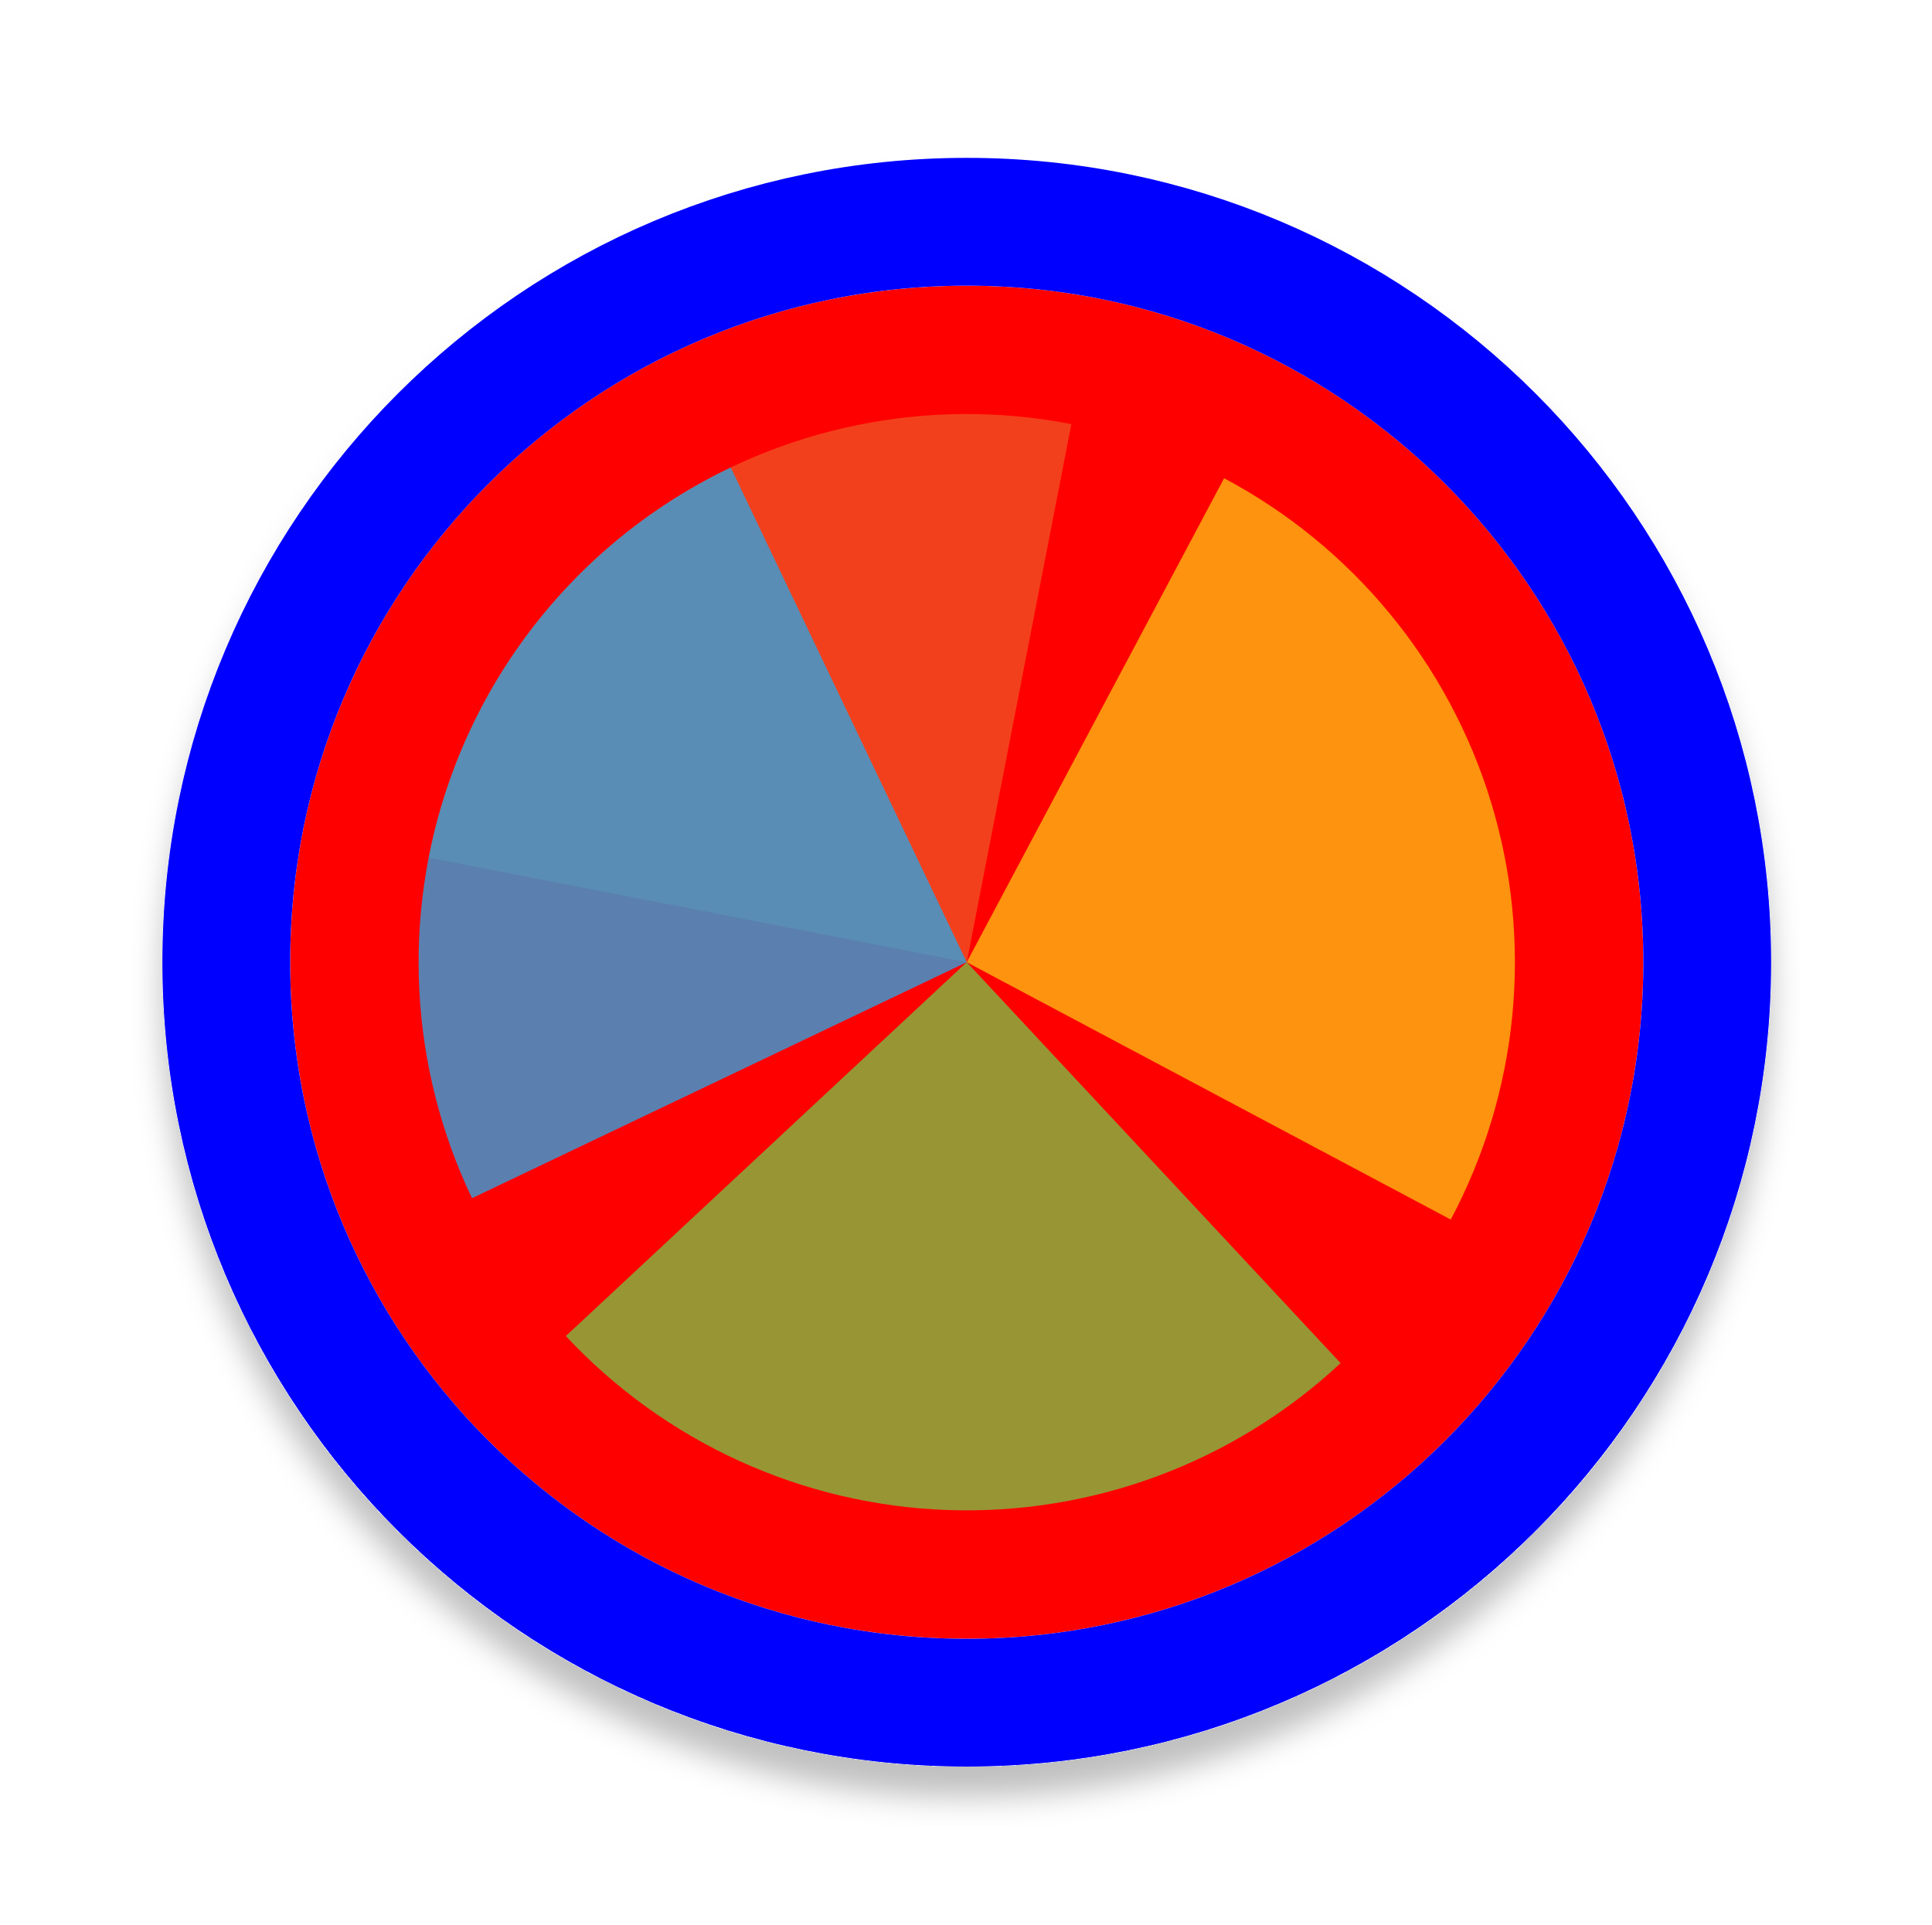
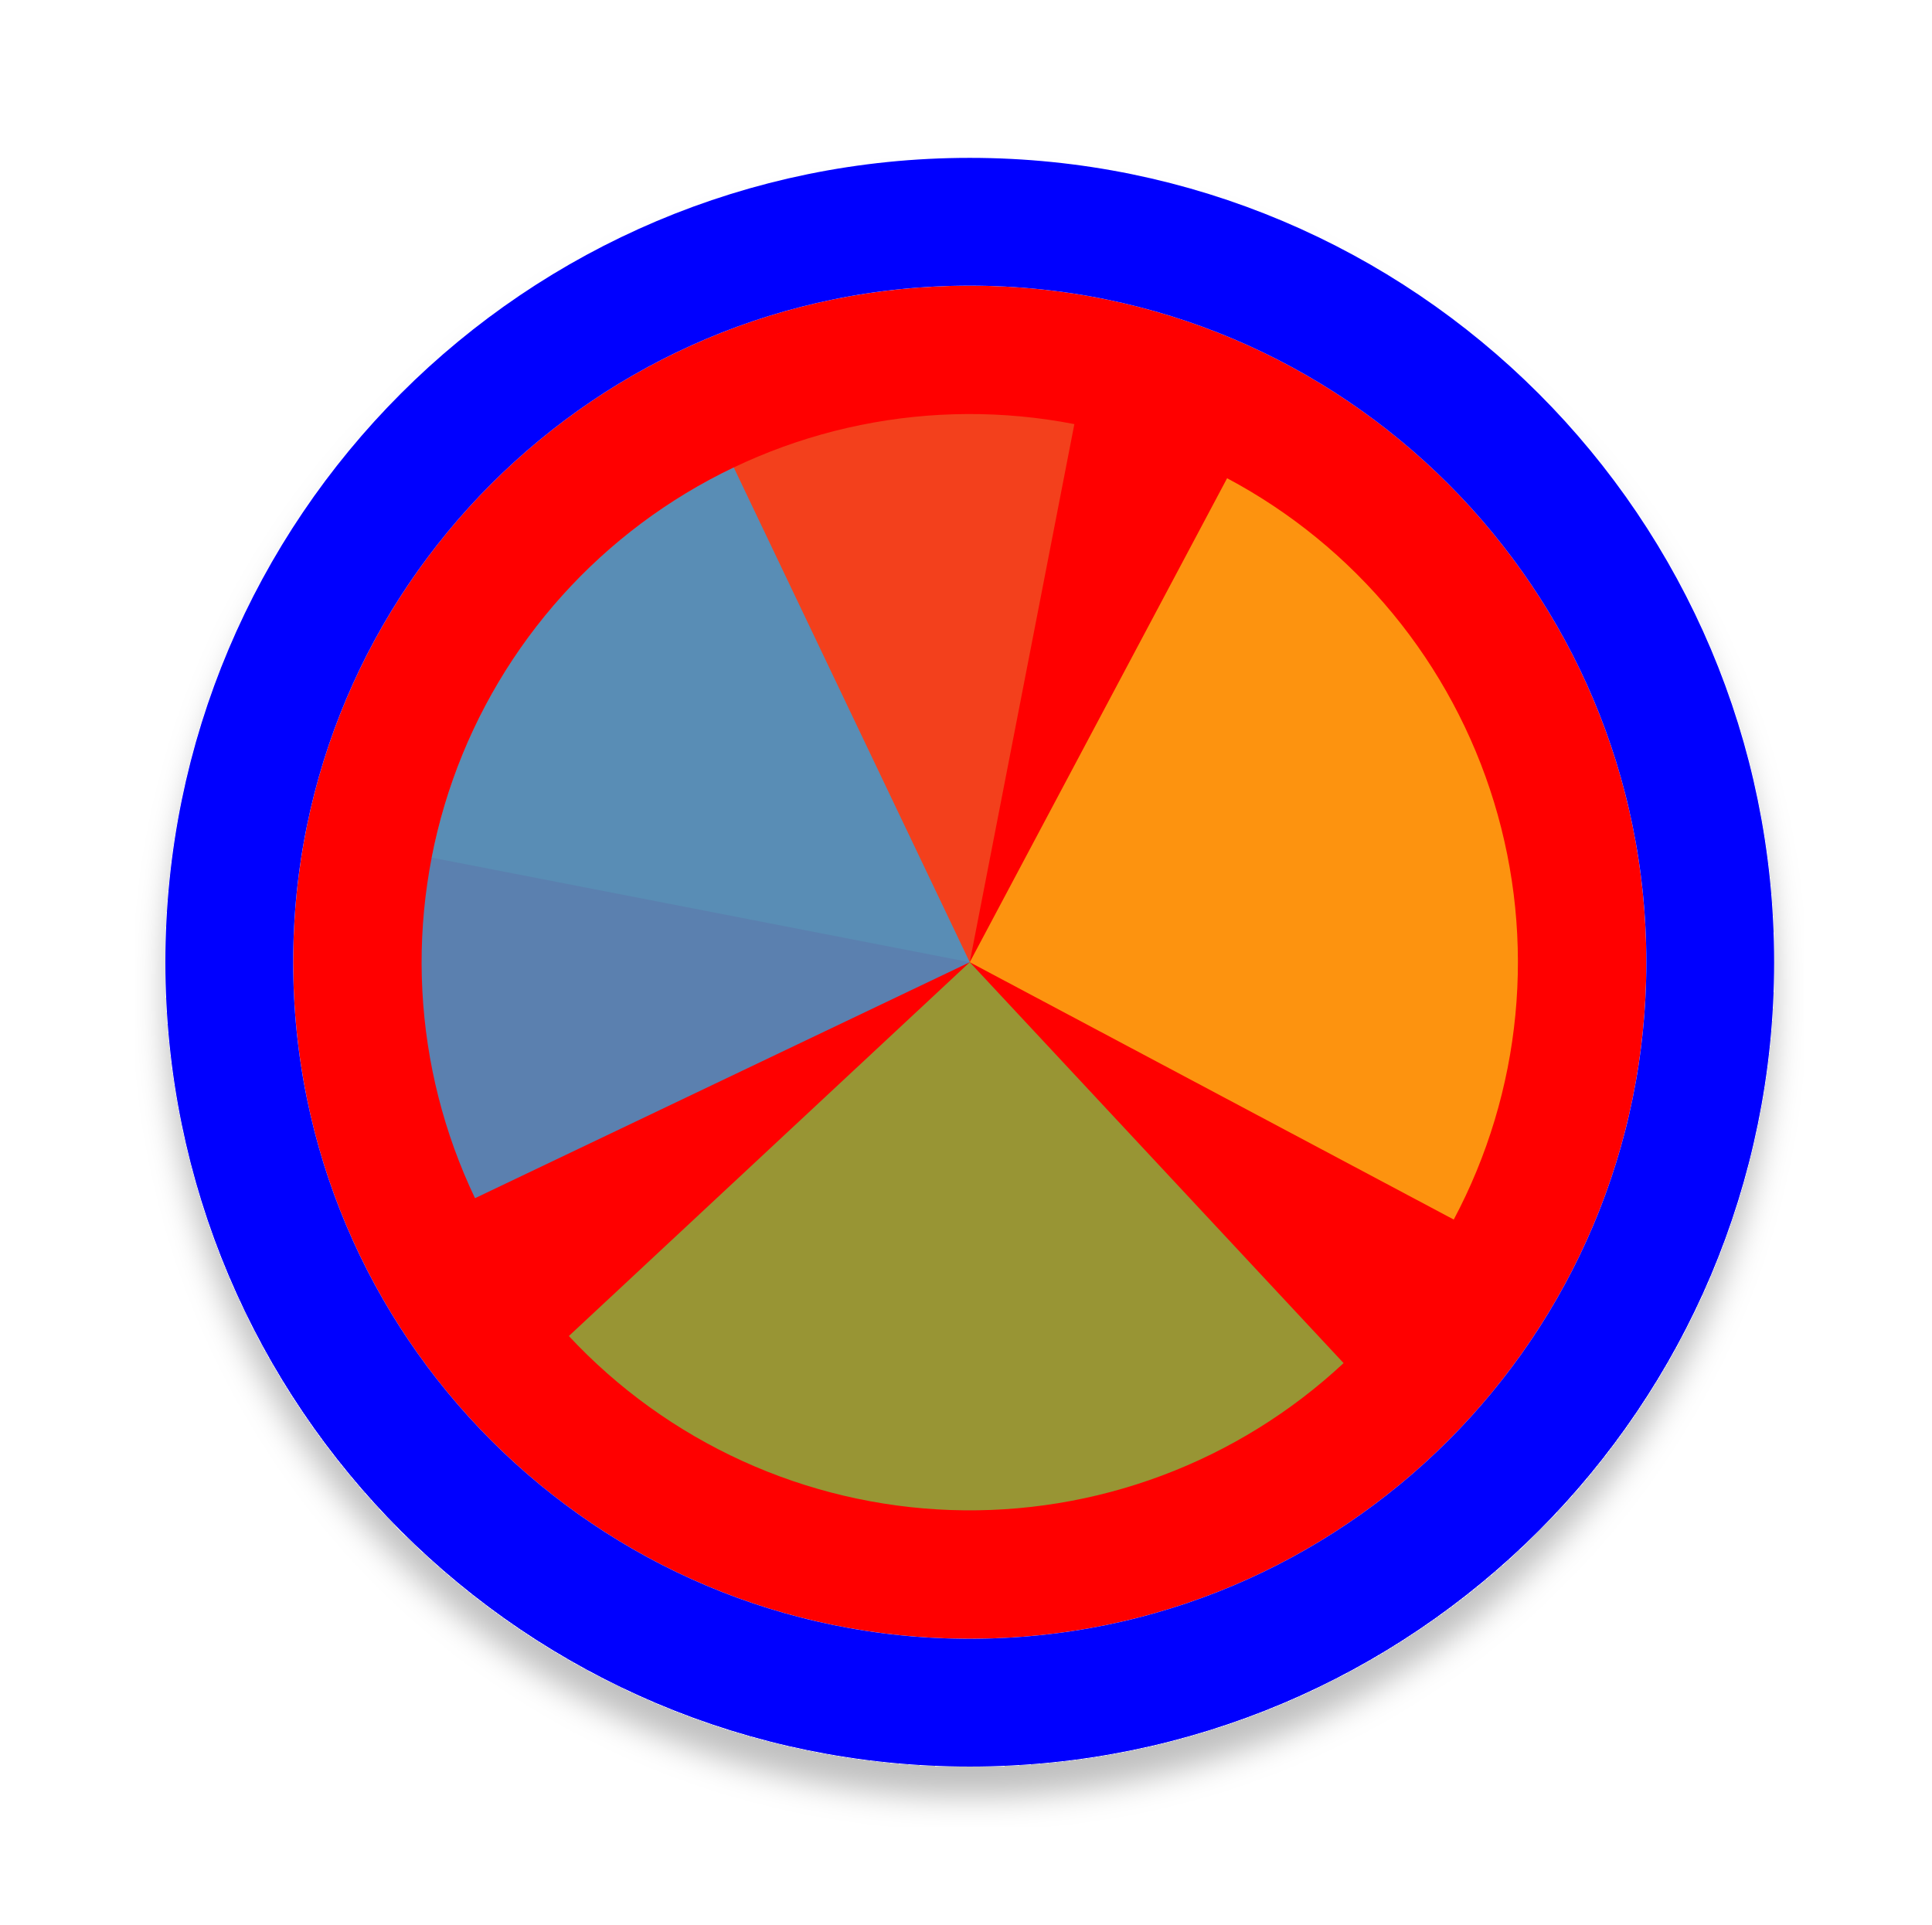
<svg xmlns="http://www.w3.org/2000/svg" width="257" height="256" viewBox="0 0 257 256" fill="none">
  <g filter="url(#filter0_d_3519_2450)">
-     <path d="M218.6 128C218.6 177.706 178.306 218 128.6 218C78.894 218 38.6 177.706 38.6 128C38.6 78.294 78.894 38 128.6 38C178.306 38 218.6 78.294 218.6 128Z" fill="#FF0000" />
-     <path d="M128.6 226.5C183 226.5 227.1 182.4 227.1 128C227.1 73.6 183 29.5 128.6 29.5C74.2 29.5 30.1 73.6 30.1 128C30.1 182.4 74.2 226.5 128.6 226.5Z" stroke="#0000FF" stroke-width="17" />
+     <path d="M219 128C219 177.706 178.706 218 129 218C79.294 218 39 177.706 39 128C39 78.294 79.294 38 129 38C178.706 38 219 78.294 219 128Z" fill="#FF0000" />
+     <path d="M129 226.5C183.4 226.5 227.5 182.4 227.5 128C227.5 73.6 183.4 29.5 129 29.5C74.6 29.5 30.5 73.6 30.5 128C30.5 182.4 74.6 226.5 129 226.5Z" stroke="#0000FF" stroke-width="17" />
  </g>
-   <path d="M57.022 114.086L128.599 127.999L142.514 56.417C133.114 54.59 123.447 54.632 114.063 56.541C104.68 58.45 95.764 62.189 87.826 67.543C79.887 72.898 73.081 79.764 67.796 87.749C62.511 95.734 58.85 104.682 57.023 114.082L57.022 114.086Z" fill="#F05024" fill-opacity="0.8" />
-   <path d="M192.983 162.233L128.6 128L162.833 63.618C171.288 68.113 178.775 74.23 184.865 81.619C190.956 89.008 195.532 97.524 198.332 106.681C201.132 115.839 202.1 125.458 201.182 134.989C200.264 144.521 197.478 153.779 192.982 162.233L192.983 162.233Z" fill="#FCB813" fill-opacity="0.8" />
-   <path d="M178.329 181.328L128.6 127.998L75.271 177.727C81.802 184.731 89.647 190.379 98.361 194.351C107.074 198.322 116.485 200.538 126.055 200.872C135.625 201.206 145.167 199.652 154.136 196.299C163.105 192.945 171.326 187.858 178.329 181.328Z" fill="#7EBA41" fill-opacity="0.8" />
-   <path d="M97.209 62.186L128.6 128L62.787 159.391C58.664 150.748 56.285 141.378 55.783 131.816C55.282 122.253 56.669 112.686 59.866 103.66C63.062 94.633 68.005 86.325 74.413 79.209C80.82 72.093 88.566 66.309 97.209 62.186Z" fill="#32A0DA" fill-opacity="0.8" />
+   <path d="M57.421 114.086L128.999 127.999L142.914 56.417C133.514 54.59 123.846 54.632 114.463 56.541C105.08 58.45 96.164 62.189 88.226 67.543C80.287 72.898 73.481 79.764 68.196 87.749C62.911 95.734 59.25 104.682 57.423 114.082L57.421 114.086Z" fill="#F05024" fill-opacity="0.8" />
+   <path d="M193.383 162.233L129 128L163.233 63.618C171.688 68.113 179.174 74.23 185.265 81.619C191.356 89.008 195.932 97.524 198.732 106.681C201.531 115.839 202.5 125.458 201.582 134.989C200.664 144.521 197.878 153.779 193.382 162.233L193.383 162.233Z" fill="#FCB813" fill-opacity="0.8" />
+   <path d="M178.729 181.328L129 127.998L75.671 177.727C82.201 184.731 90.047 190.379 98.761 194.351C107.474 198.322 116.885 200.538 126.455 200.872C136.024 201.206 145.566 199.652 154.536 196.299C163.505 192.945 171.726 187.858 178.729 181.328Z" fill="#7EBA41" fill-opacity="0.8" />
+   <path d="M97.609 62.186L129 128L63.187 159.391C59.064 150.748 56.684 141.378 56.183 131.816C55.682 122.253 57.069 112.686 60.266 103.66C63.462 94.633 68.405 86.325 74.812 79.209C81.22 72.093 88.966 66.309 97.609 62.186Z" fill="#32A0DA" fill-opacity="0.8" />
  <defs>
-     <filter id="filter0_d_3519_2450" x="17.6" y="21" width="222" height="222" filterUnits="userSpaceOnUse" color-interpolation-filters="sRGB">
+     <filter id="filter0_d_3519_2450" x="18" y="21" width="222" height="222" filterUnits="userSpaceOnUse" color-interpolation-filters="sRGB">
      <feFlood flood-opacity="0" result="BackgroundImageFix" />
      <feColorMatrix in="SourceAlpha" type="matrix" values="0 0 0 0 0 0 0 0 0 0 0 0 0 0 0 0 0 0 127 0" result="hardAlpha" />
      <feOffset dy="4" />
      <feGaussianBlur stdDeviation="2" />
      <feComposite in2="hardAlpha" operator="out" />
      <feColorMatrix type="matrix" values="0 0 0 0 0 0 0 0 0 0 0 0 0 0 0 0 0 0 0.25 0" />
      <feBlend mode="normal" in2="BackgroundImageFix" result="effect1_dropShadow_3519_2450" />
      <feBlend mode="normal" in="SourceGraphic" in2="effect1_dropShadow_3519_2450" result="shape" />
    </filter>
  </defs>
</svg>
